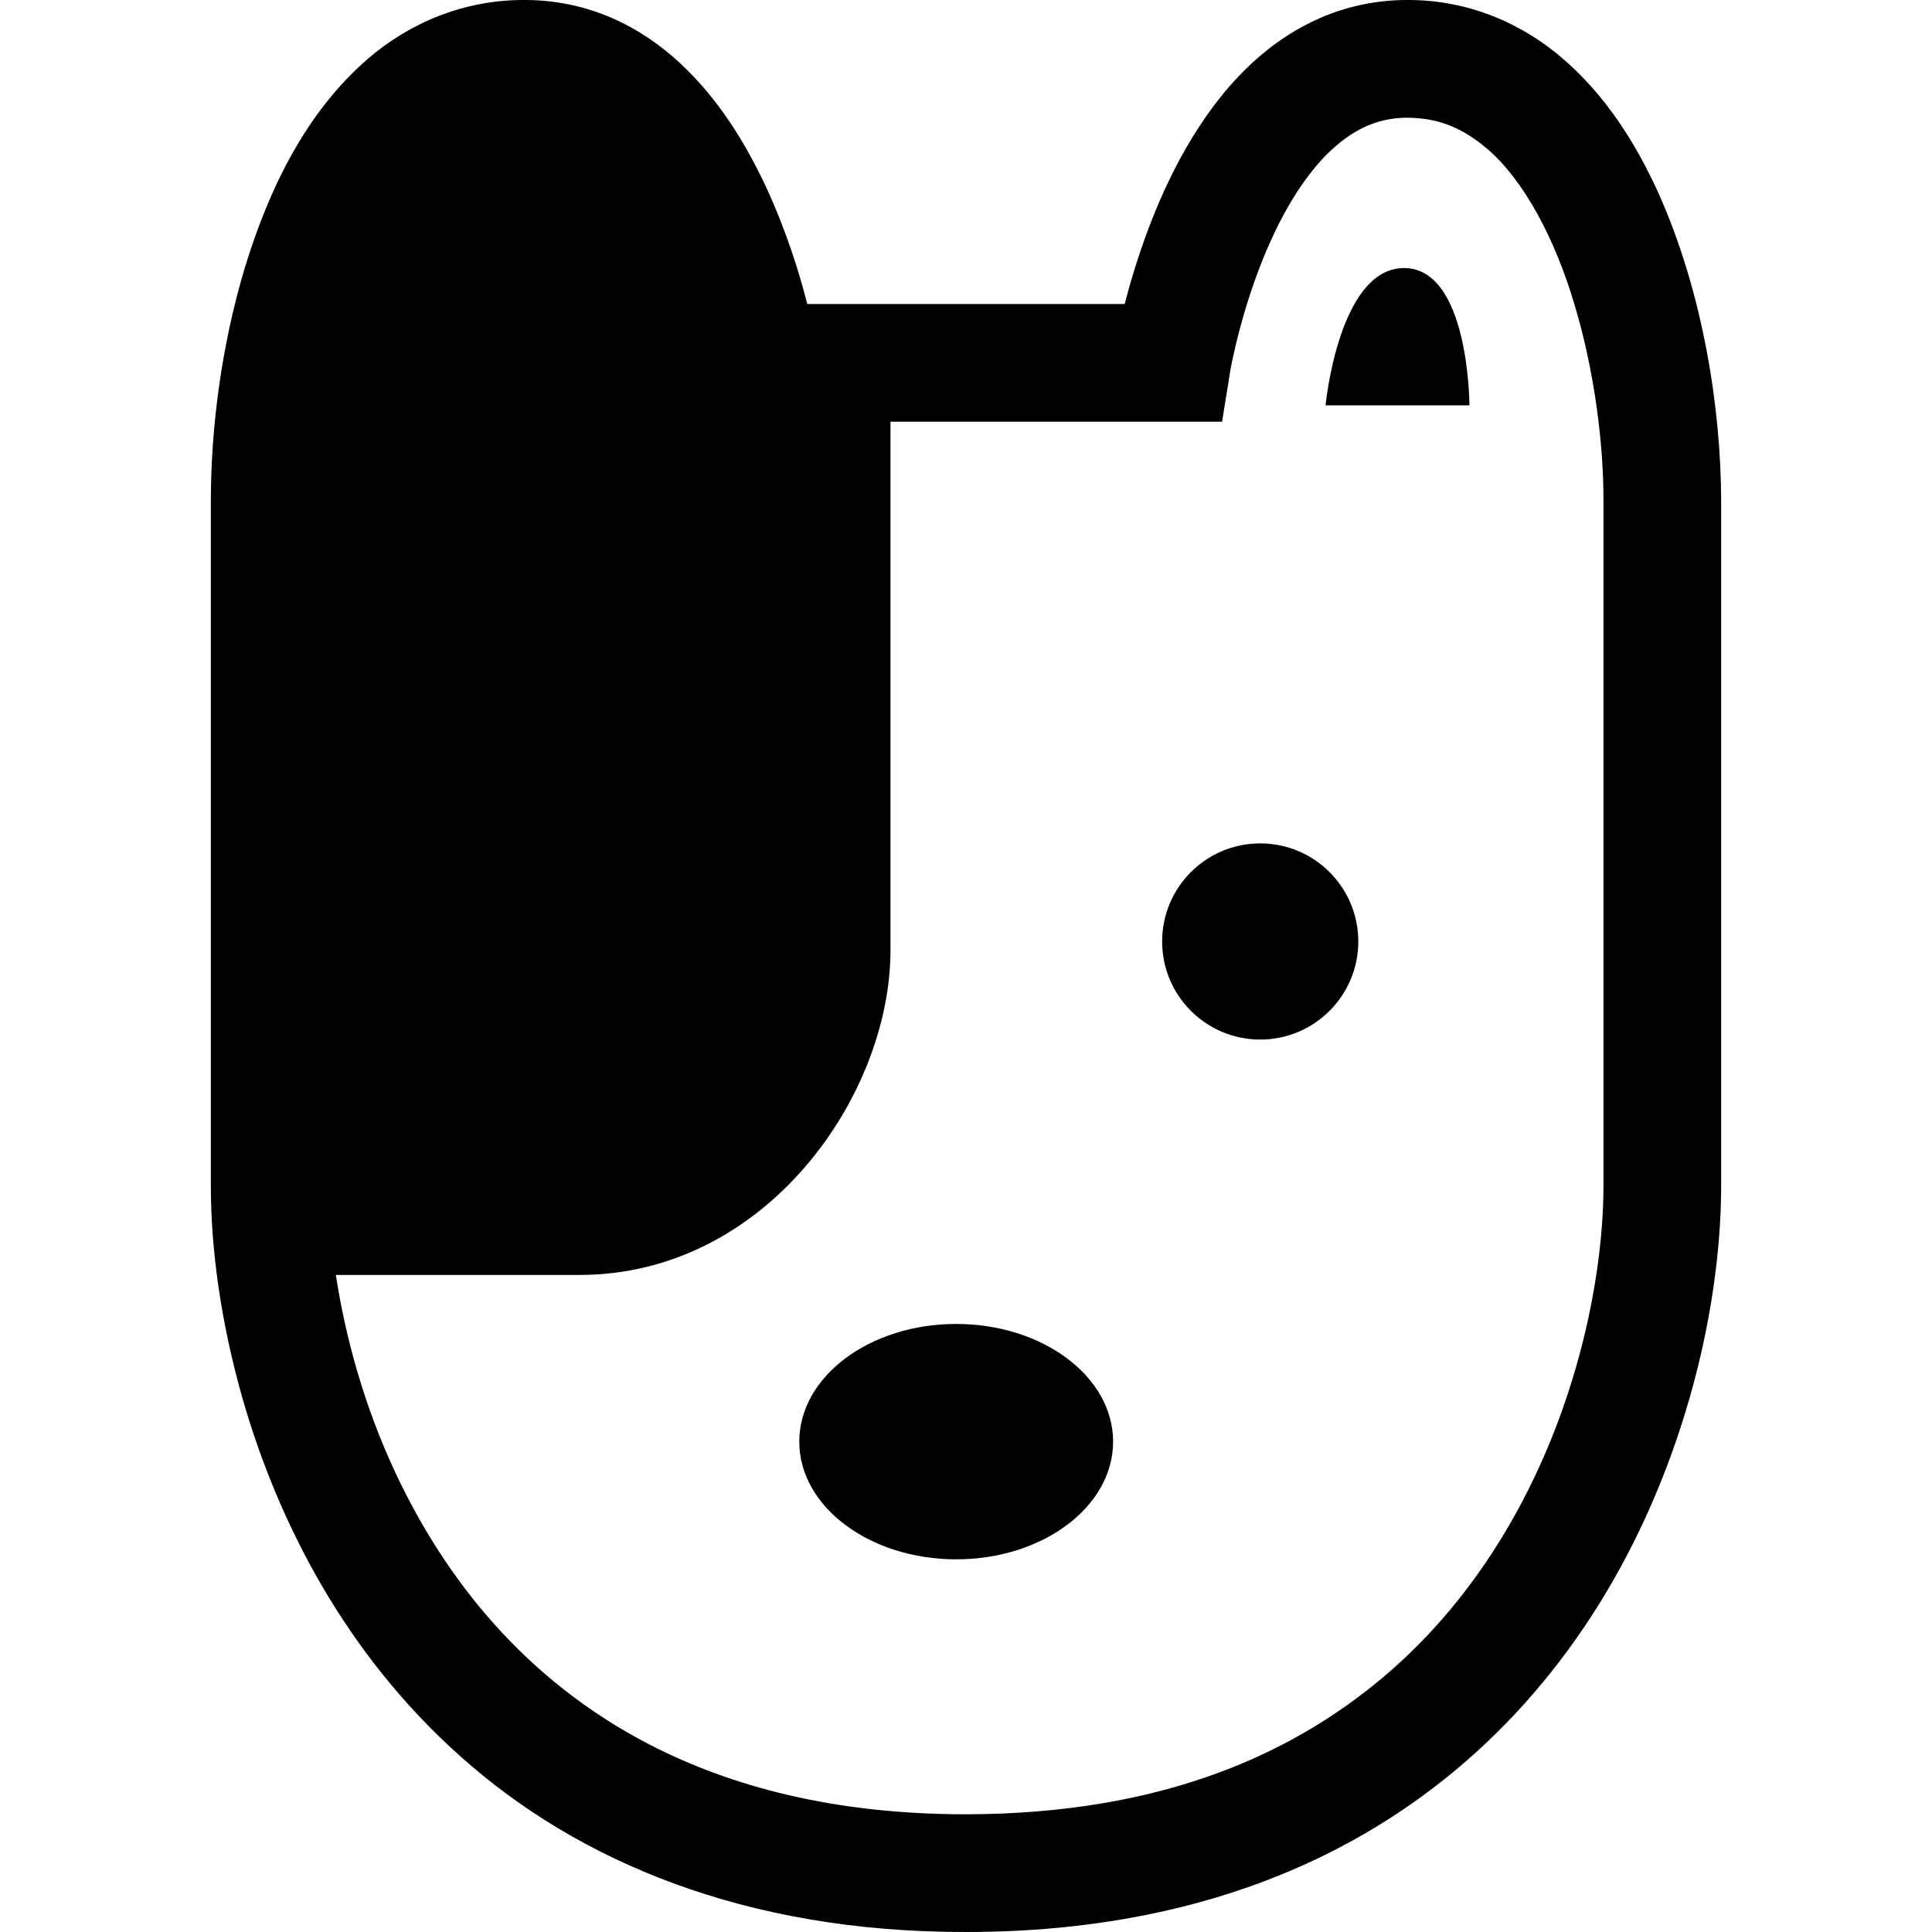
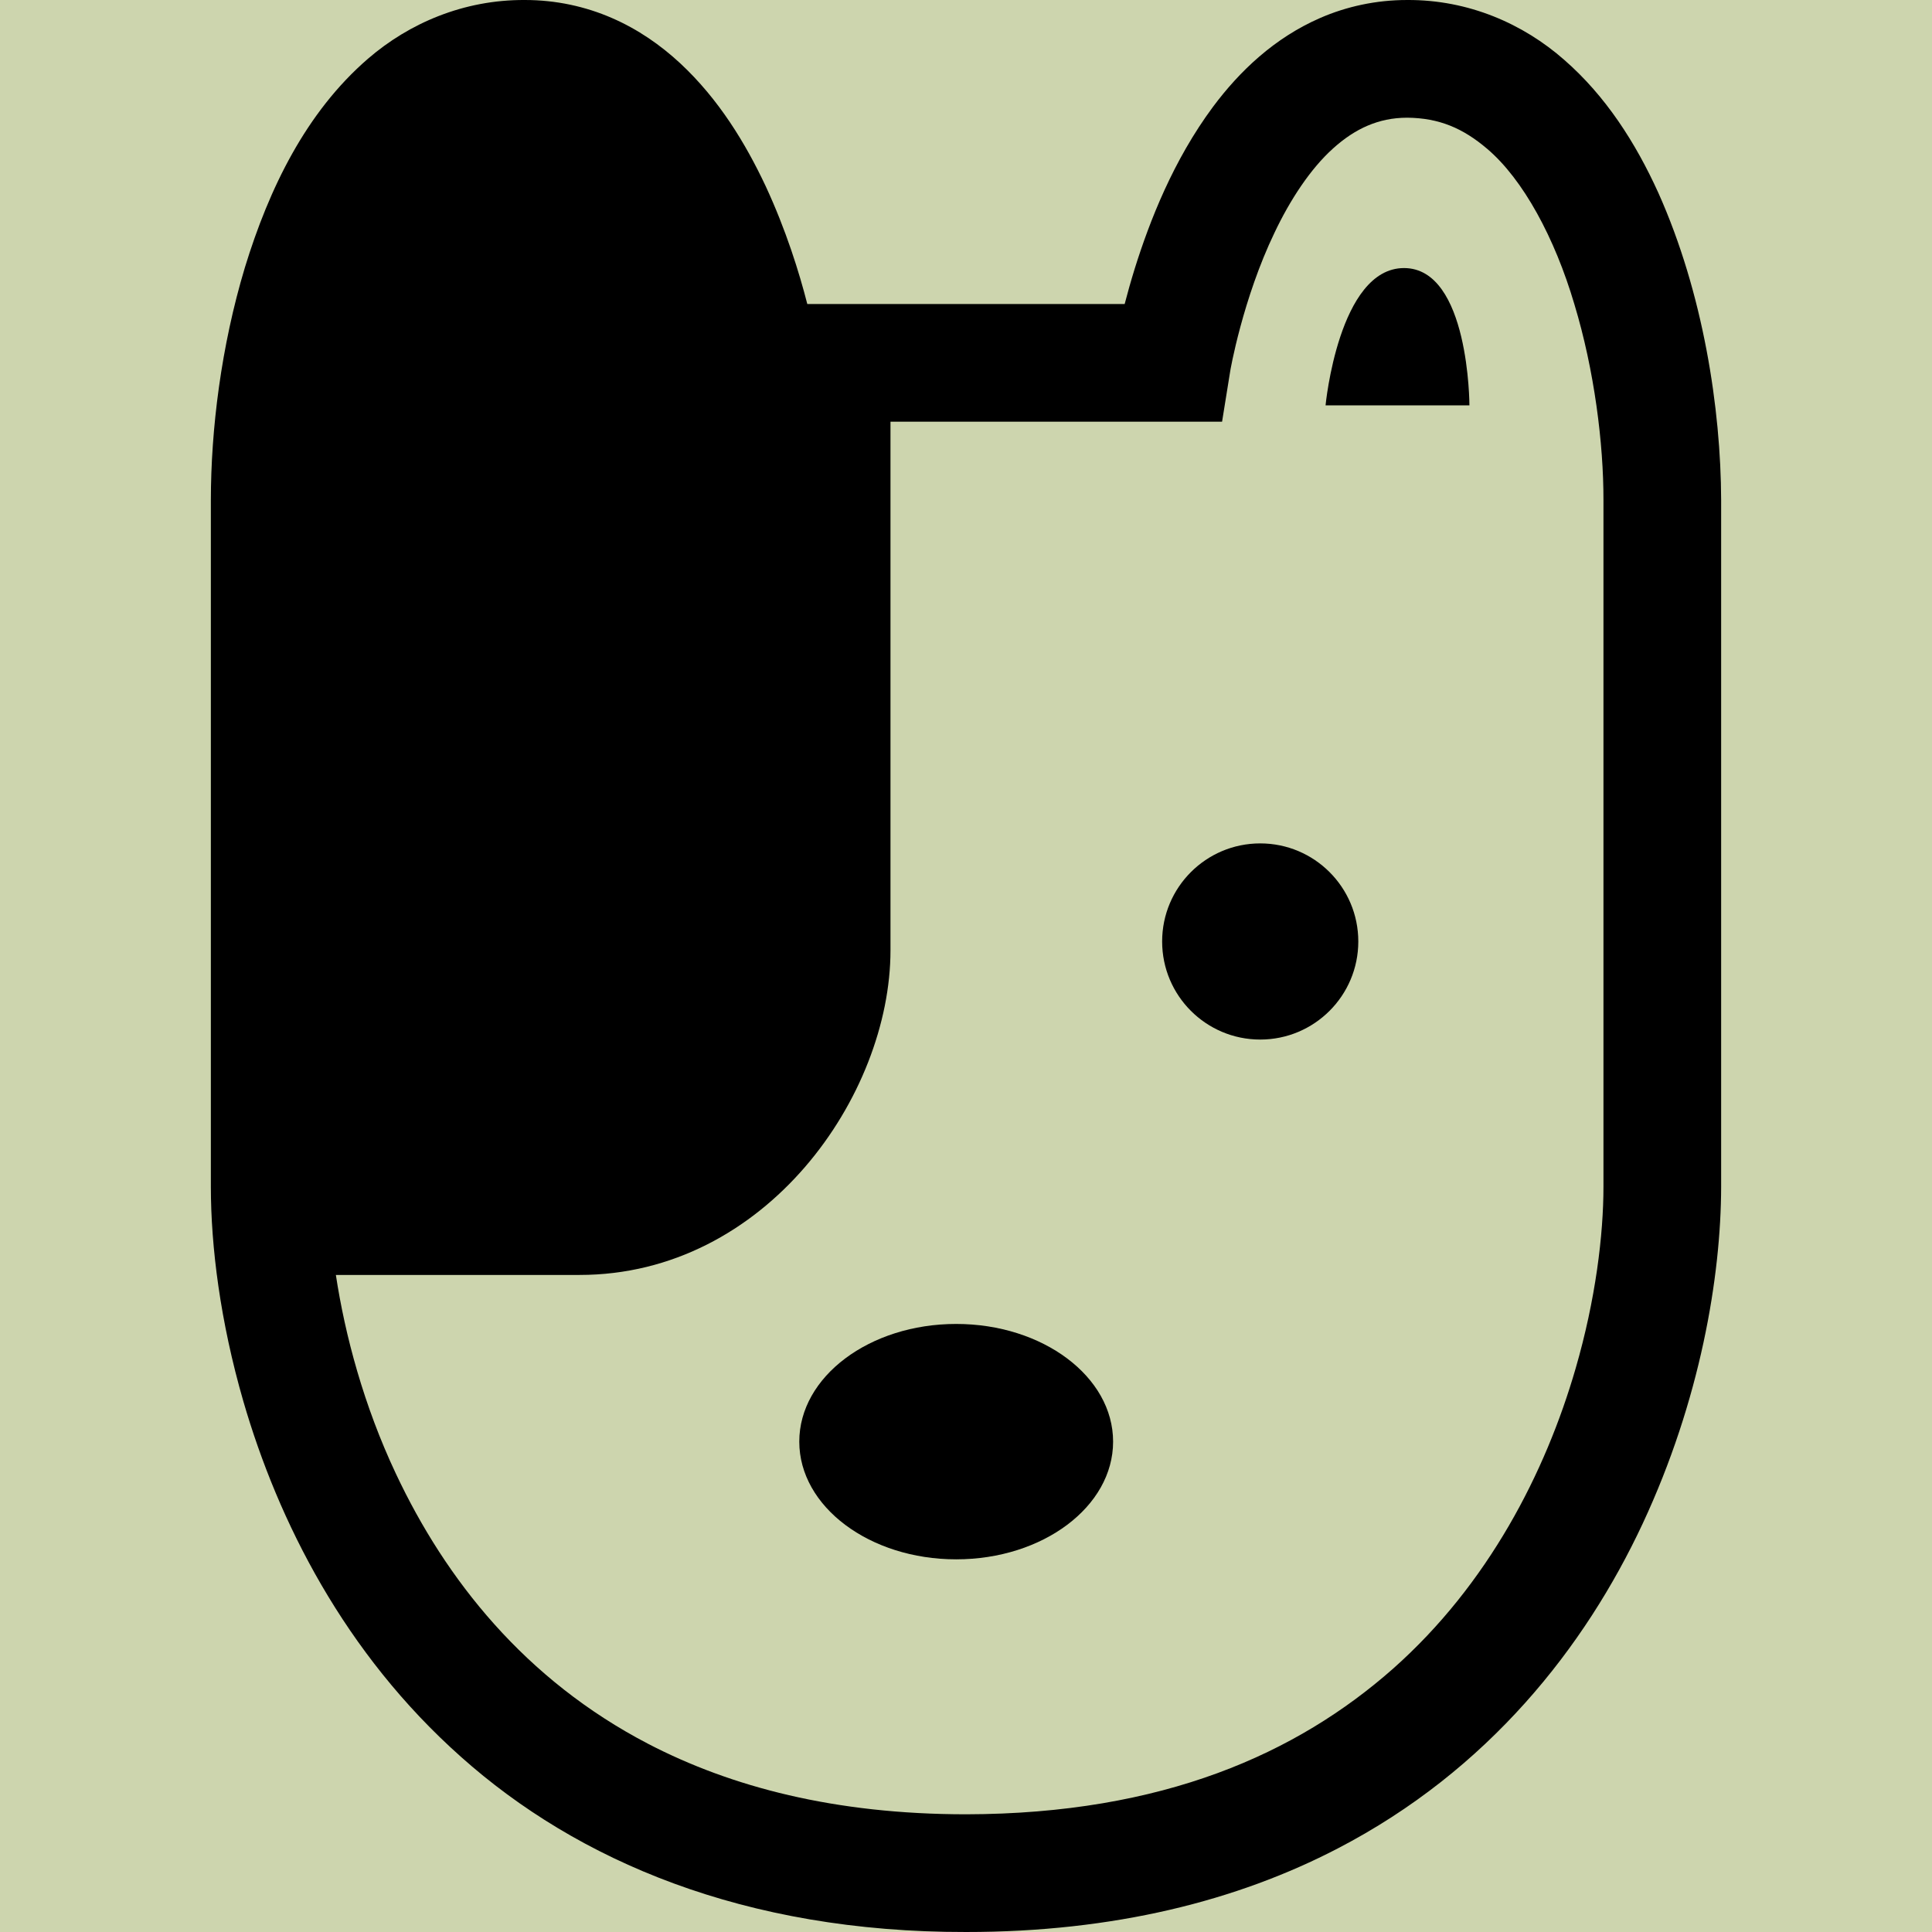
<svg xmlns="http://www.w3.org/2000/svg" height="800px" width="800px" version="1.1" id="_x32_" viewBox="0 0 512 512" xml:space="preserve">
+   <rect x="0" y="0" width="512" height="512" fill="#cdd5ae" pointer-events="none" data-ilovesvg-bg="1" />
  <g>
    <path class="st0" d="M439.464,51.073c-6.026-13.266-13.941-25.629-24.903-35.19c-10.87-9.57-25.367-15.967-41.621-15.882 c-8.295-0.008-16.126,1.739-23.054,4.751c-12.177,5.3-21.367,14.101-28.414,23.535c-10.548,14.212-16.793,30.254-20.759,42.912 c-1.055,3.409-1.933,6.548-2.667,9.375h-29.055h-25.984h-29.063c-2.127-8.312-5.612-19.578-11.063-31.308 c-5.291-11.232-12.354-22.954-22.658-32.532c-5.148-4.768-11.164-8.978-18.11-11.983c-6.929-3.012-14.768-4.76-23.055-4.751 c-16.16-0.085-30.615,6.135-41.519,15.544C81.093,29.739,71.313,49.95,64.908,70.853c-6.321,20.987-9.013,42.945-9.03,61.696 c0,28.591,0,140.346,0,181.932c0.008,15.916,2.482,35.696,8.616,56.894c9.215,31.713,26.785,66.751,57.671,94.21 c30.81,27.494,75.021,46.515,133.831,46.414c39.215,0.016,71.933-8.312,98.523-22.144c39.966-20.742,65.544-53.434,80.802-86.068 c15.3-32.768,20.759-65.485,20.801-89.307c0-41.586,0-153.341,0-181.932C456.046,108.355,451.397,77.688,439.464,51.073z M424.933,314.481c0.008,12.666-2.068,29.924-7.384,48.202c-7.966,27.493-23.106,57.148-48.414,79.569 c-25.375,22.397-60.844,38.456-113.139,38.557c-34.86-0.016-62.236-7.274-84.135-18.625c-32.768-17.029-53.789-43.67-66.945-71.636 c-8.506-18.059-13.468-36.625-15.907-52.675c12.565,0,34.473,0,64.574,0c49.443,0,82.405-47.586,82.405-86.042 c0-29.578,0-106.228,0-140.076h7.021h25.984h54.869l2.109-13.097c0.025-0.414,3.392-19.536,11.797-37.012 c4.144-8.735,9.528-16.92,15.469-22.27c2.979-2.7,6.033-4.725,9.198-6.076c3.198-1.35,6.523-2.102,10.506-2.11 c8.439,0.084,14.734,2.768,21.173,8.245c9.553,8.118,17.908,23.586,23.114,41.198c5.308,17.518,7.73,36.928,7.706,51.915 C424.933,161.14,424.933,272.895,424.933,314.481z" />
    <path class="st0" d="M253.397,350.86c-22.963,0-41.579,13.975-41.579,31.19c0,17.224,18.616,31.19,41.579,31.19 c22.97,0,41.586-13.966,41.586-31.19C294.984,364.835,276.368,350.86,253.397,350.86z" />
    <circle class="st0" cx="333.971" cy="249.502" r="25.992" />
    <path class="st0" d="M372.08,71.039c-17.316,0-20.793,36.388-20.793,36.388h38.126C389.413,107.426,389.396,71.039,372.08,71.039z" />
  </g>
</svg>
